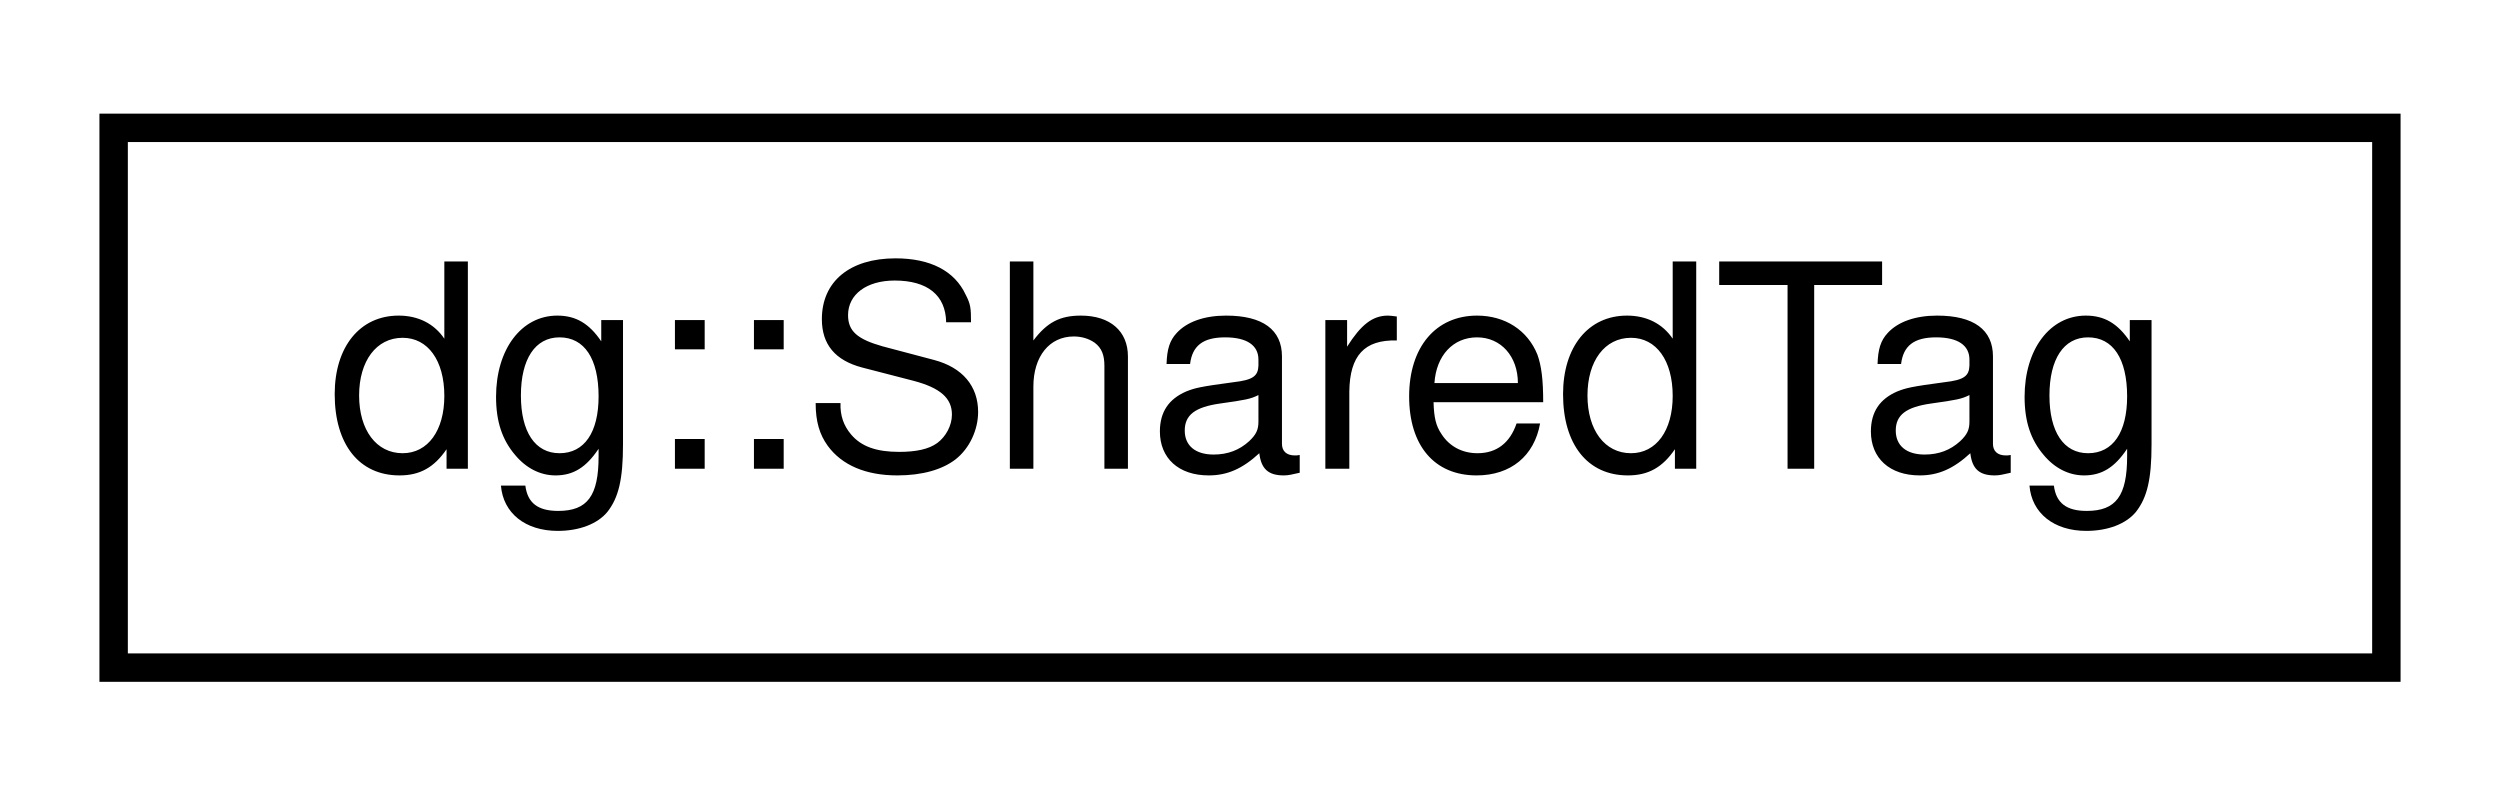
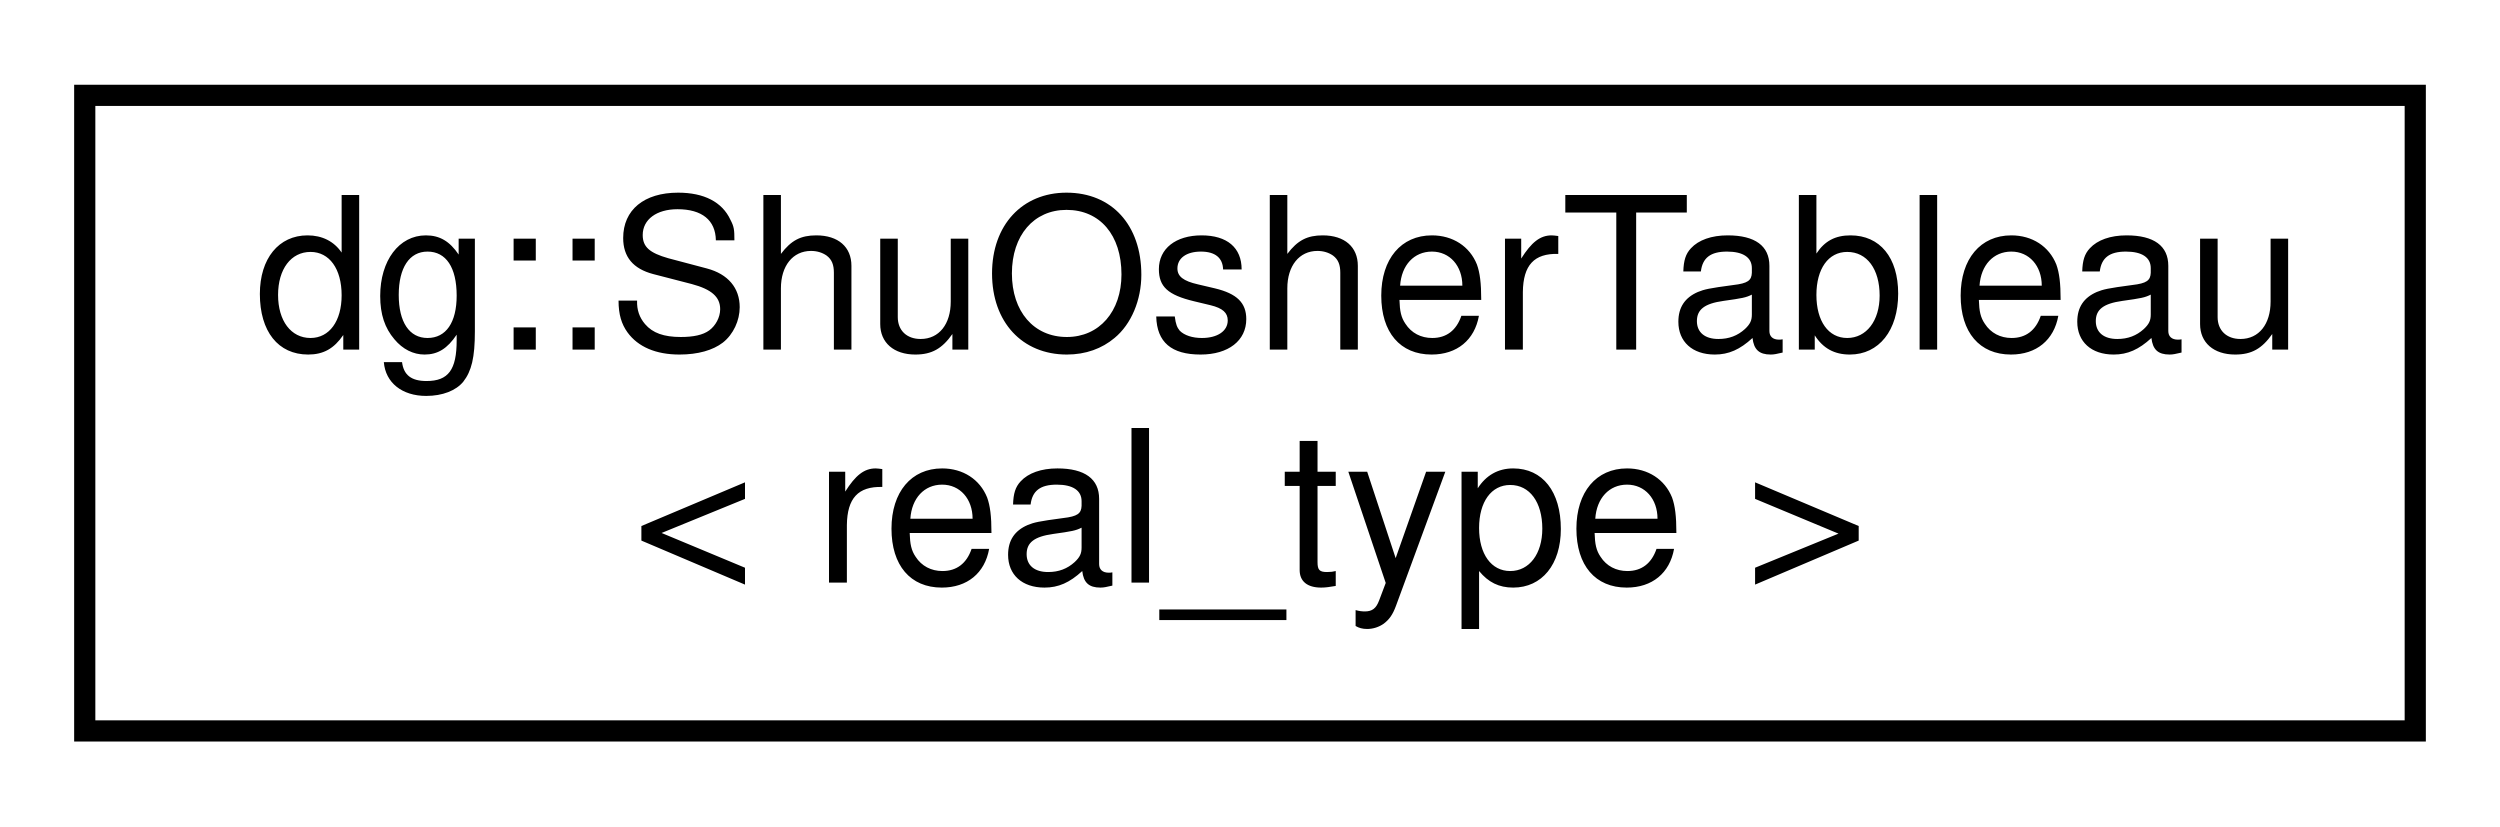
- <svg xmlns="http://www.w3.org/2000/svg" xmlns:xlink="http://www.w3.org/1999/xlink" width="88pt" height="28pt" viewBox="0.00 0.00 88.00 28.00">
-   <g id="graph0" class="graph" transform="scale(1 1) rotate(0) translate(4 24)">
+ <svg xmlns="http://www.w3.org/2000/svg" xmlns:xlink="http://www.w3.org/1999/xlink" width="118pt" height="39pt" viewBox="0.00 0.00 118.00 39.00">
+   <g id="graph0" class="graph" transform="scale(1 1) rotate(0) translate(4 35)">
    <g id="node1" class="node">
      <g id="a_node1">
-         <a xlink:href="structdg_1_1_shared_tag.html" target="_top" xlink:title="shared memory system">
-           <polygon fill="none" stroke="black" points="0,-0.5 0,-19.5 80,-19.5 80,-0.5 0,-0.5" />
-           <text text-anchor="middle" x="40" y="-7.5" font-family="Helvetica,sans-Serif" font-size="10.00">dg::SharedTag</text>
+         <a xlink:href="structdg_1_1_shu_osher_tableau.html" target="_top" xlink:title="Manage coefficients in Shu-Osher form.">
+           <polygon fill="none" stroke="black" points="0,-0.5 0,-30.5 110,-30.5 110,-0.5 0,-0.5" />
+           <text text-anchor="start" x="8" y="-18.5" font-family="Helvetica,sans-Serif" font-size="10.00">dg::ShuOsherTableau</text>
+           <text text-anchor="middle" x="55" y="-7.5" font-family="Helvetica,sans-Serif" font-size="10.00">&lt; real_type &gt;</text>
        </a>
      </g>
    </g>
  </g>
</svg>
